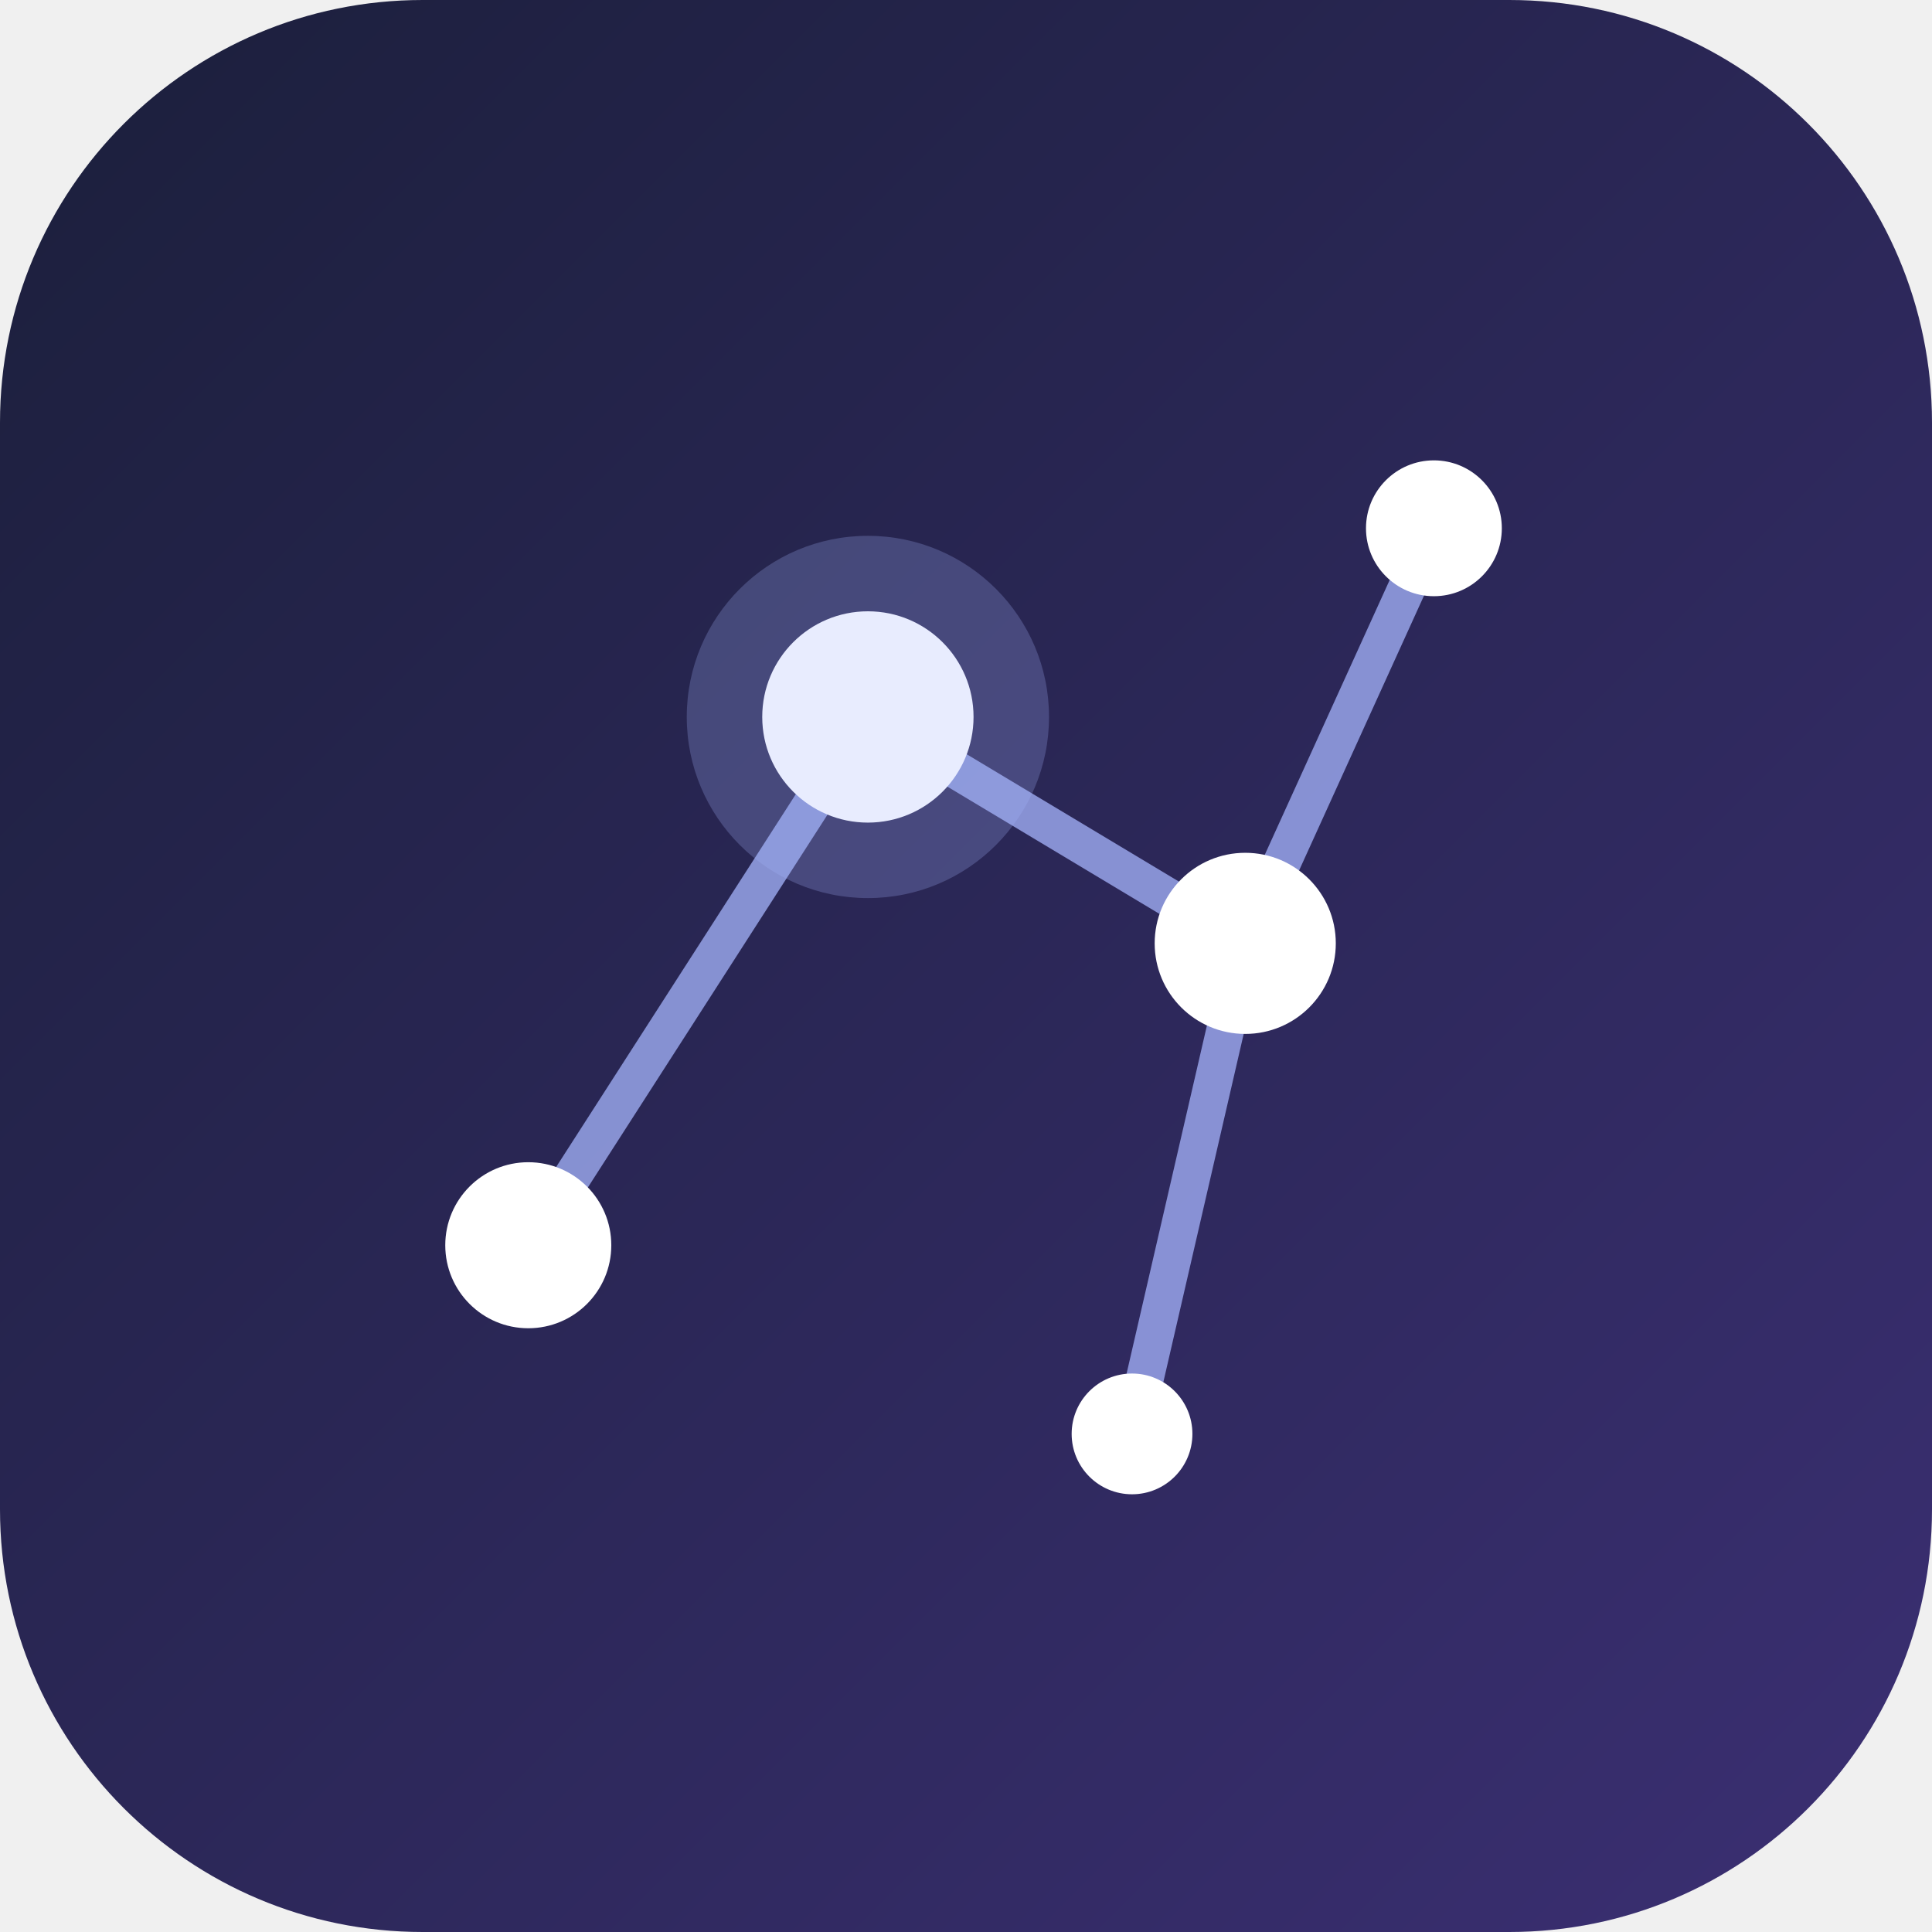
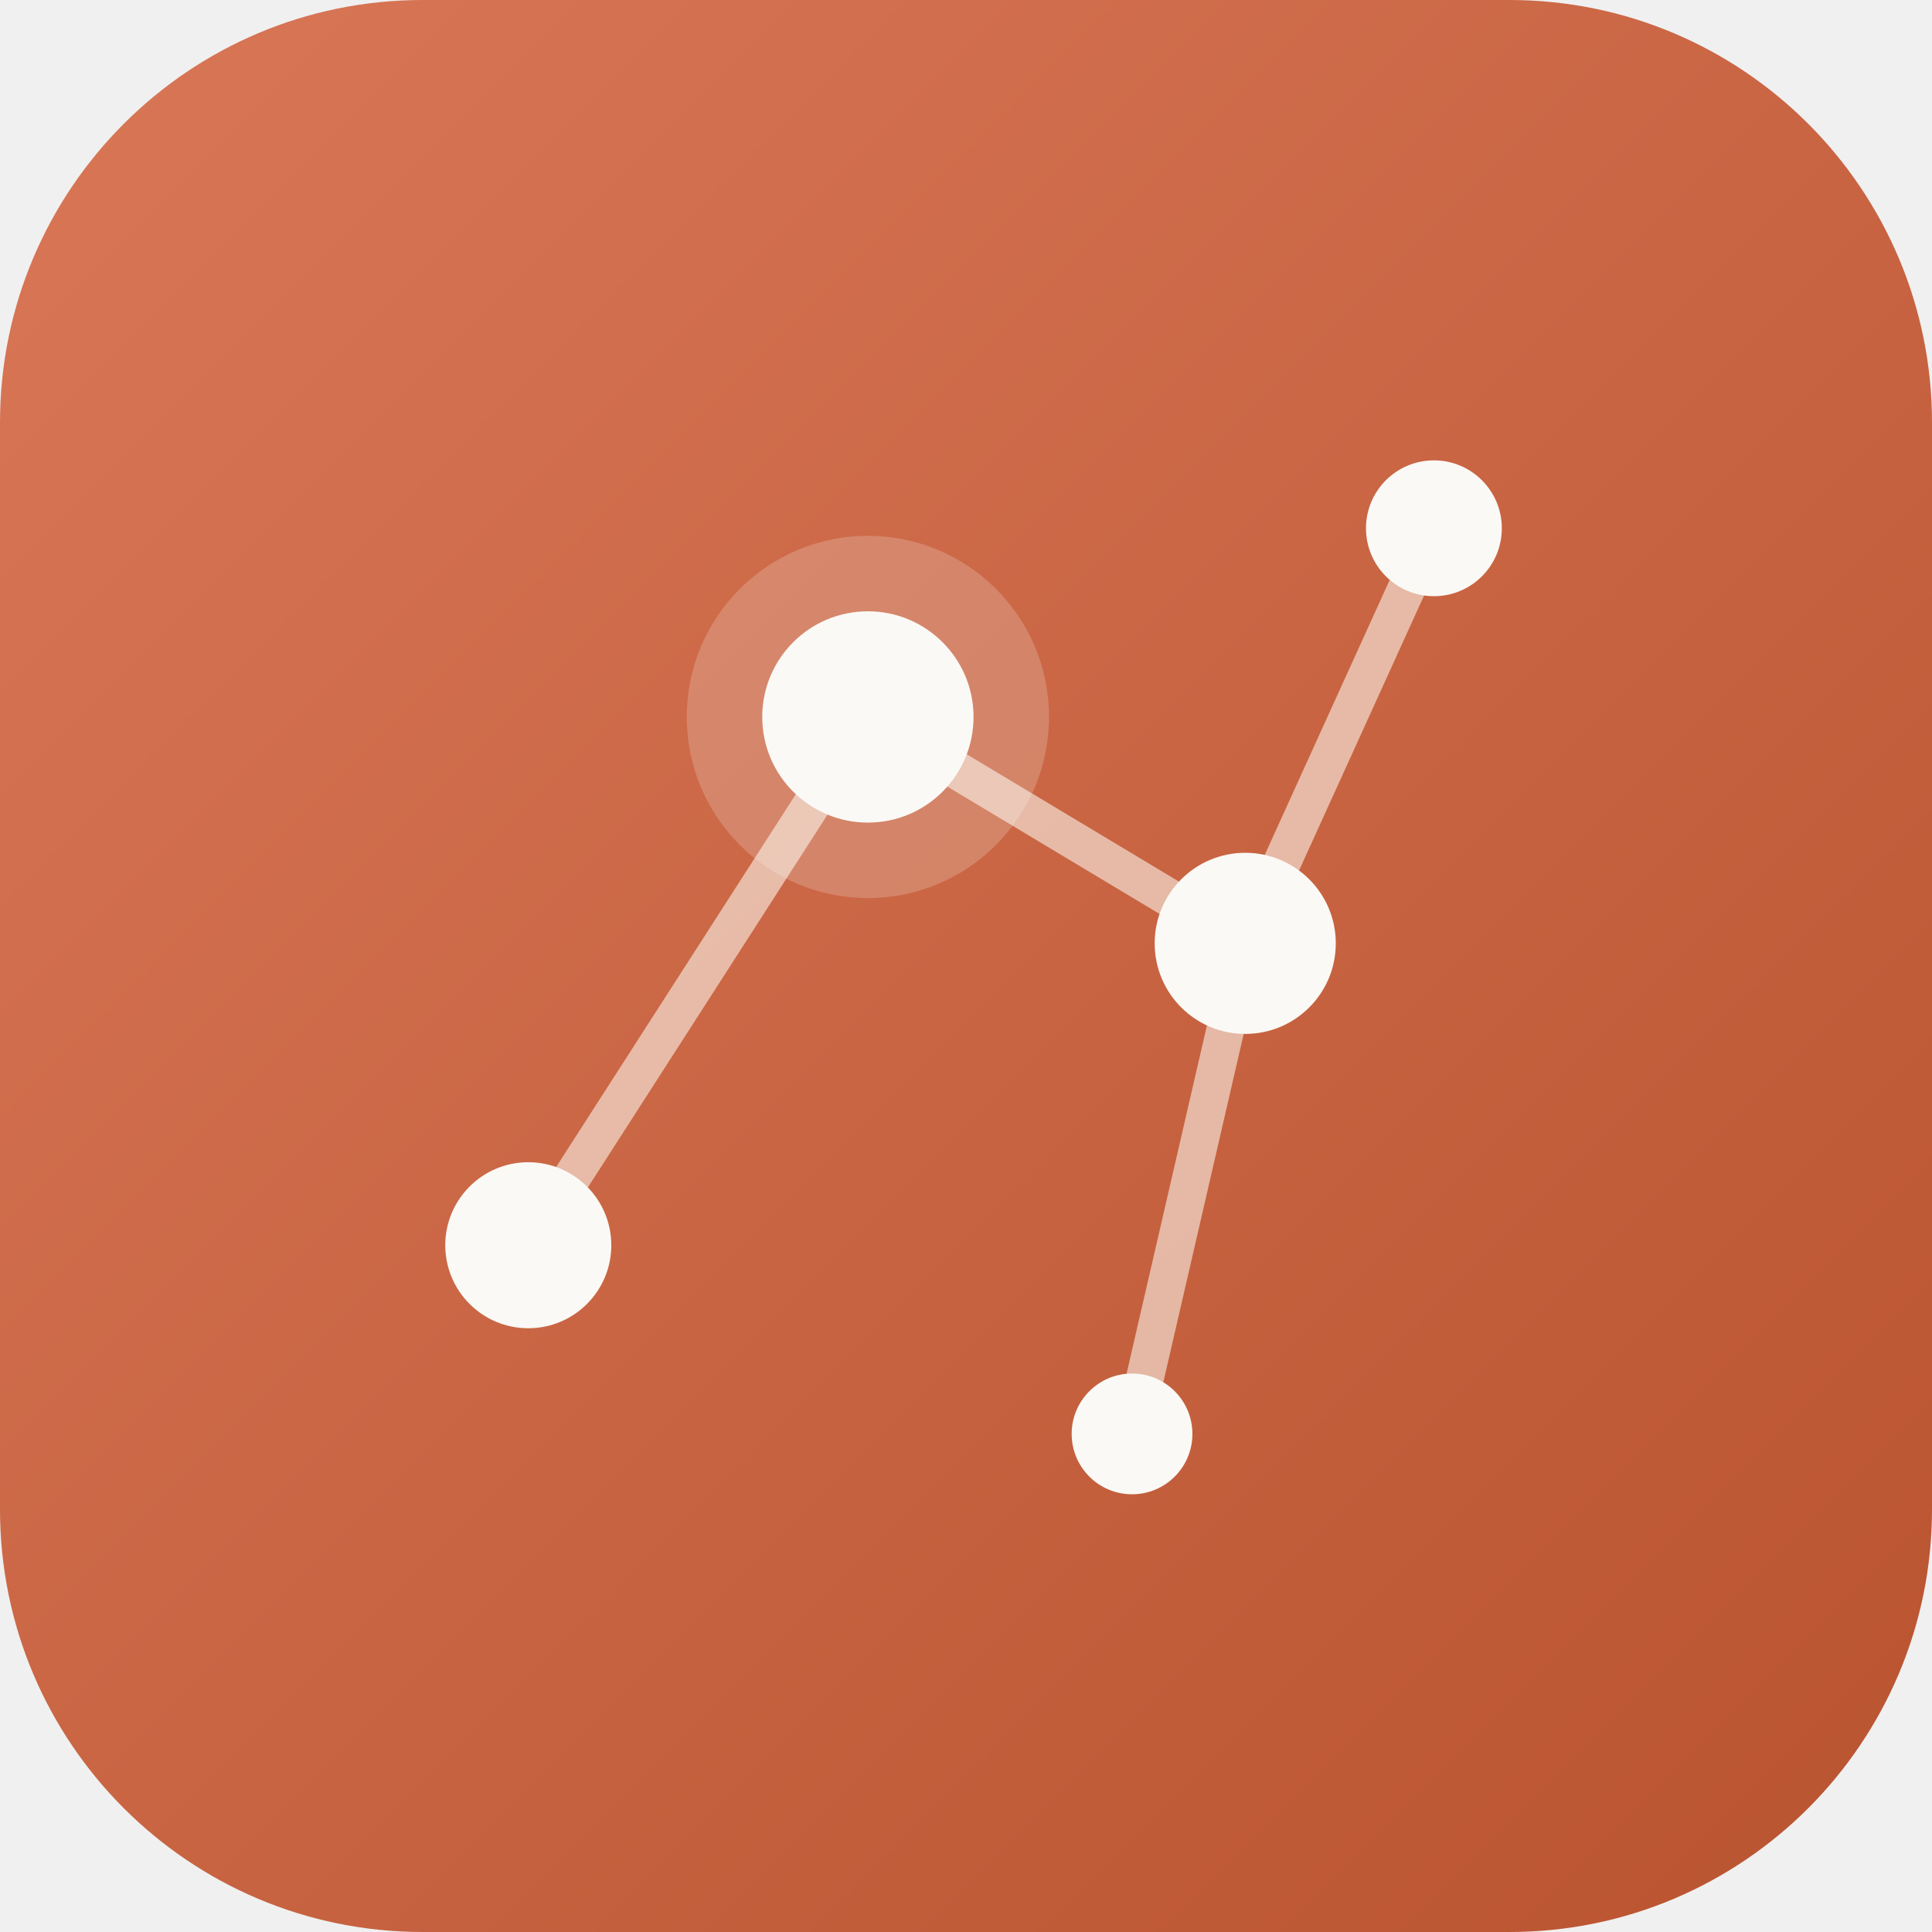
<svg xmlns="http://www.w3.org/2000/svg" viewBox="0 0 512 512">
  <defs>
    <linearGradient id="g" x1="0" y1="0" x2="1" y2="1">
-       <stop offset="0" stop-color="#1b1f3b" />
-       <stop offset="1" stop-color="#3b2f73" />
+       <stop offset="0" stop-color="#d97757" />
+       <stop offset="1" stop-color="#b9532f" />
    </linearGradient>
  </defs>
  <rect width="512" height="512" rx="112" fill="url(#g)" />
-   <g stroke="#a5b4fc" stroke-width="10" stroke-linecap="round" opacity=".75">
+   <g stroke="#faf3ea" stroke-width="10" stroke-linecap="round" opacity=".6">
    <line x1="140" y1="330" x2="230" y2="190" />
    <line x1="230" y1="190" x2="330" y2="250" />
    <line x1="330" y1="250" x2="380" y2="140" />
    <line x1="330" y1="250" x2="300" y2="380" />
  </g>
-   <g fill="#fff">
+   <g fill="#faf9f5">
    <circle cx="140" cy="330" r="22" />
    <circle cx="230" cy="190" r="28" />
    <circle cx="330" cy="250" r="24" />
    <circle cx="380" cy="140" r="18" />
    <circle cx="300" cy="380" r="16" />
  </g>
-   <circle cx="230" cy="190" r="48" fill="#a5b4fc" opacity=".25" />
+   <circle cx="230" cy="190" r="48" fill="#faf9f5" opacity=".2" />
</svg>
